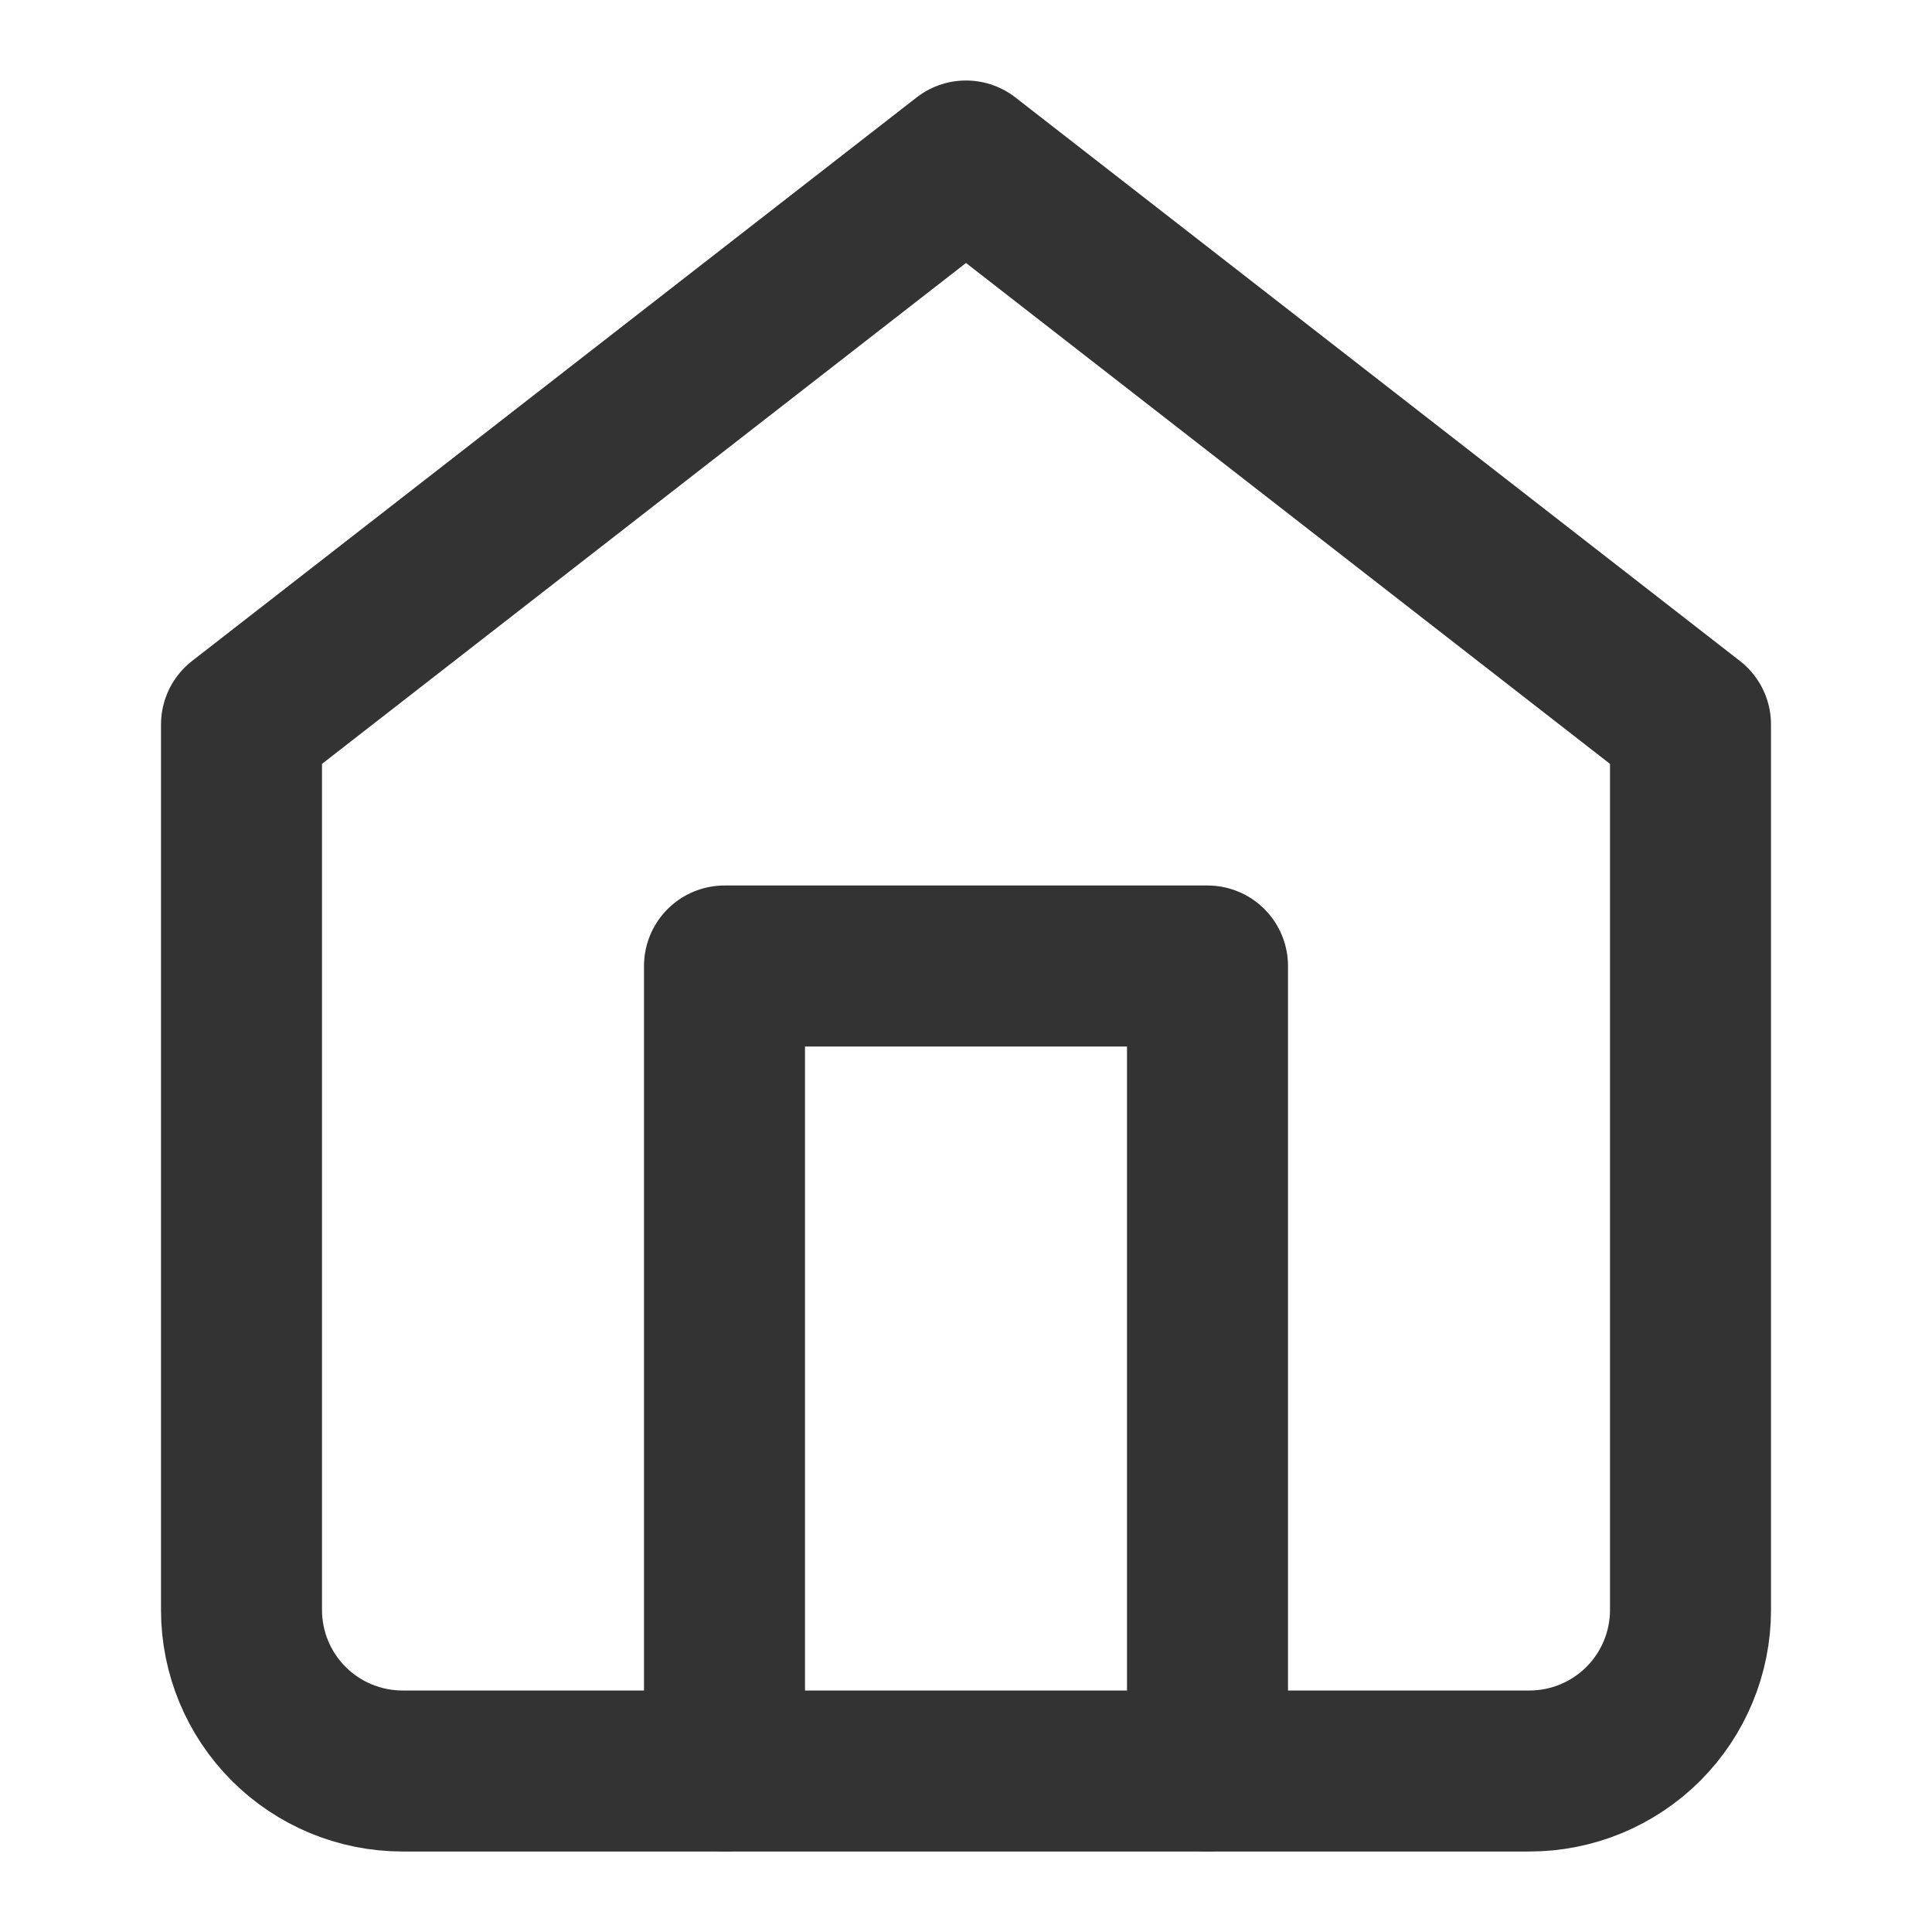
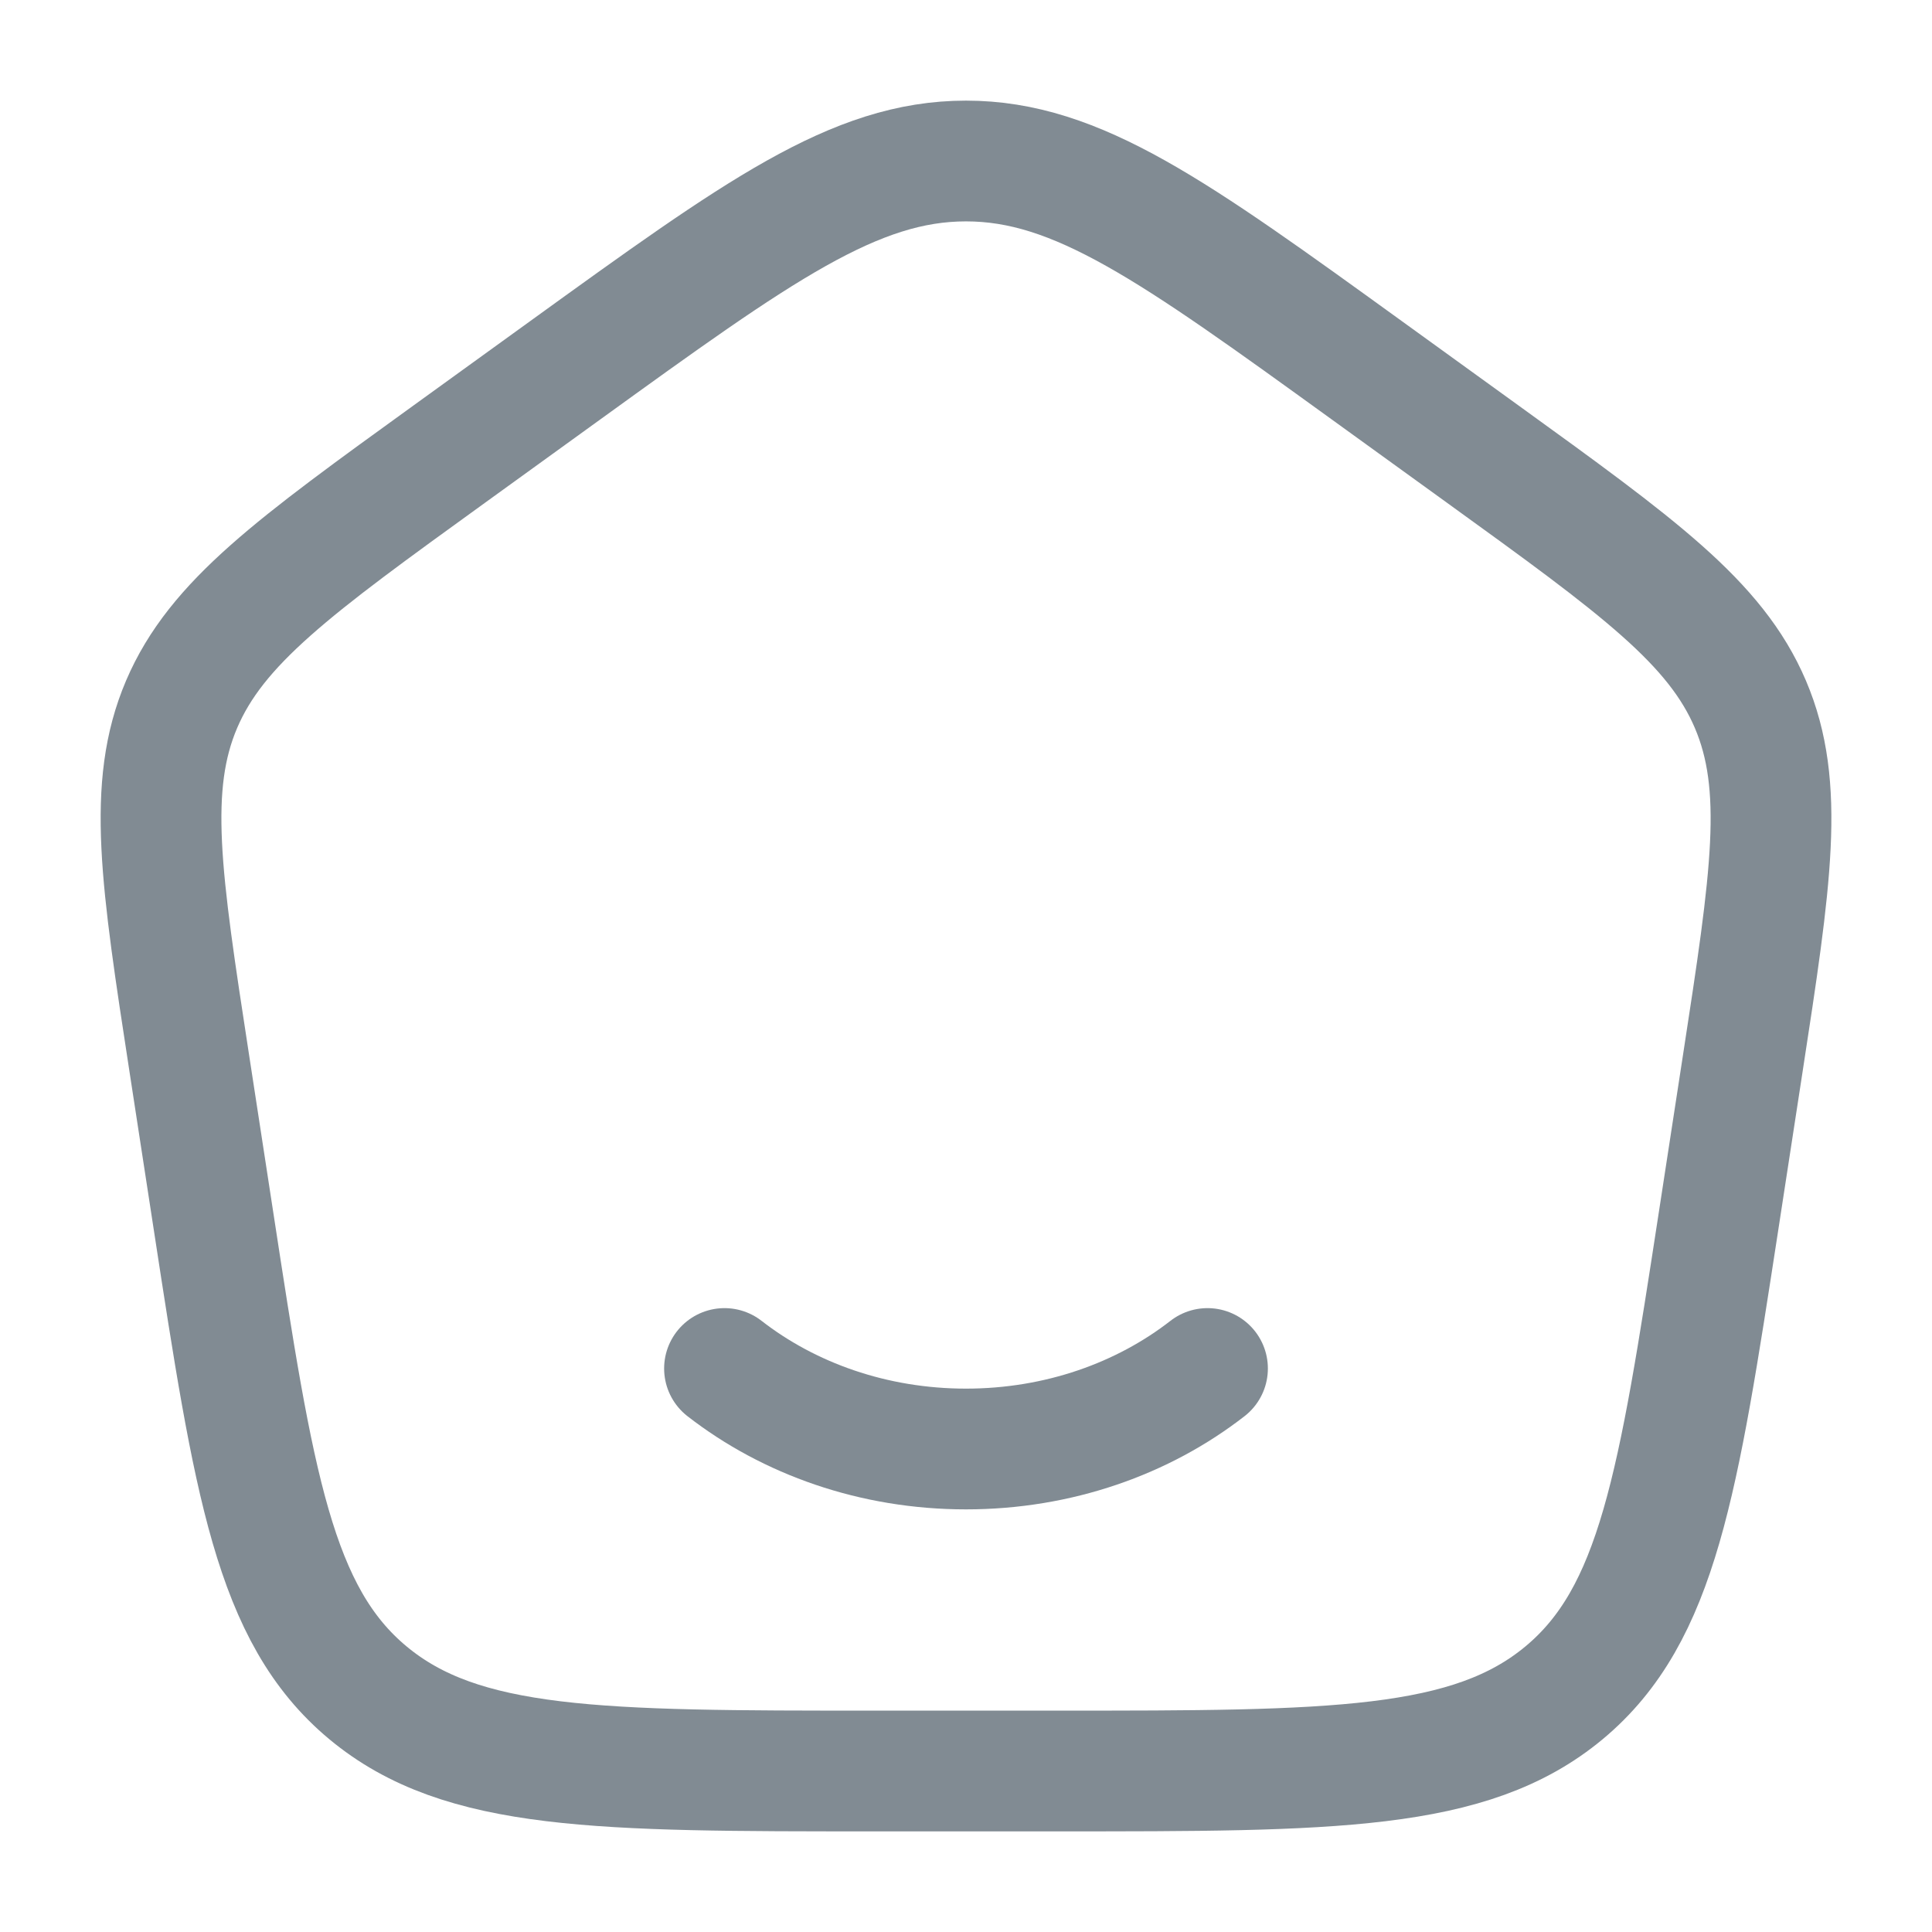
<svg xmlns="http://www.w3.org/2000/svg" width="24" height="24" viewBox="0 0 24 24" fill="none">
-   <path d="M3 9L12 2L21 9V20C21 20.53 20.789 21.039 20.414 21.414C20.039 21.789 19.53 22 19 22H5C4.47 22 3.961 21.789 3.586 21.414C3.211 21.039 3 20.53 3 20V9Z" stroke="#333333" stroke-width="2" stroke-linecap="round" stroke-linejoin="round" />
-   <path d="M9 22V12H15V22" stroke="#333333" stroke-width="2" stroke-linecap="round" stroke-linejoin="round" />
+   <path d="M15 17C14.201 17.622 13.15 18 12 18C10.85 18 9.8 17.622 9 17" stroke="#818B93" stroke-width="1.5" stroke-linecap="round" />
+   <path d="M2.352 13.213C1.999 10.916 1.822 9.768 2.256 8.749C2.691 7.731 3.654 7.034 5.581 5.641L7.021 4.6C9.419 2.867 10.617 2 12 2C13.383 2 14.582 2.867 16.979 4.6L18.419 5.641C20.346 7.034 21.31 7.731 21.744 8.749C22.178 9.768 22.002 10.916 21.649 13.213L21.348 15.172C20.847 18.429 20.597 20.057 19.429 21.029C18.261 22 16.554 22 13.139 22H10.861C7.447 22 5.739 22 4.571 21.029C3.403 20.057 3.153 18.429 2.653 15.172L2.352 13.213Z" stroke="#818B93" stroke-width="1.5" stroke-linejoin="round" />
</svg>
